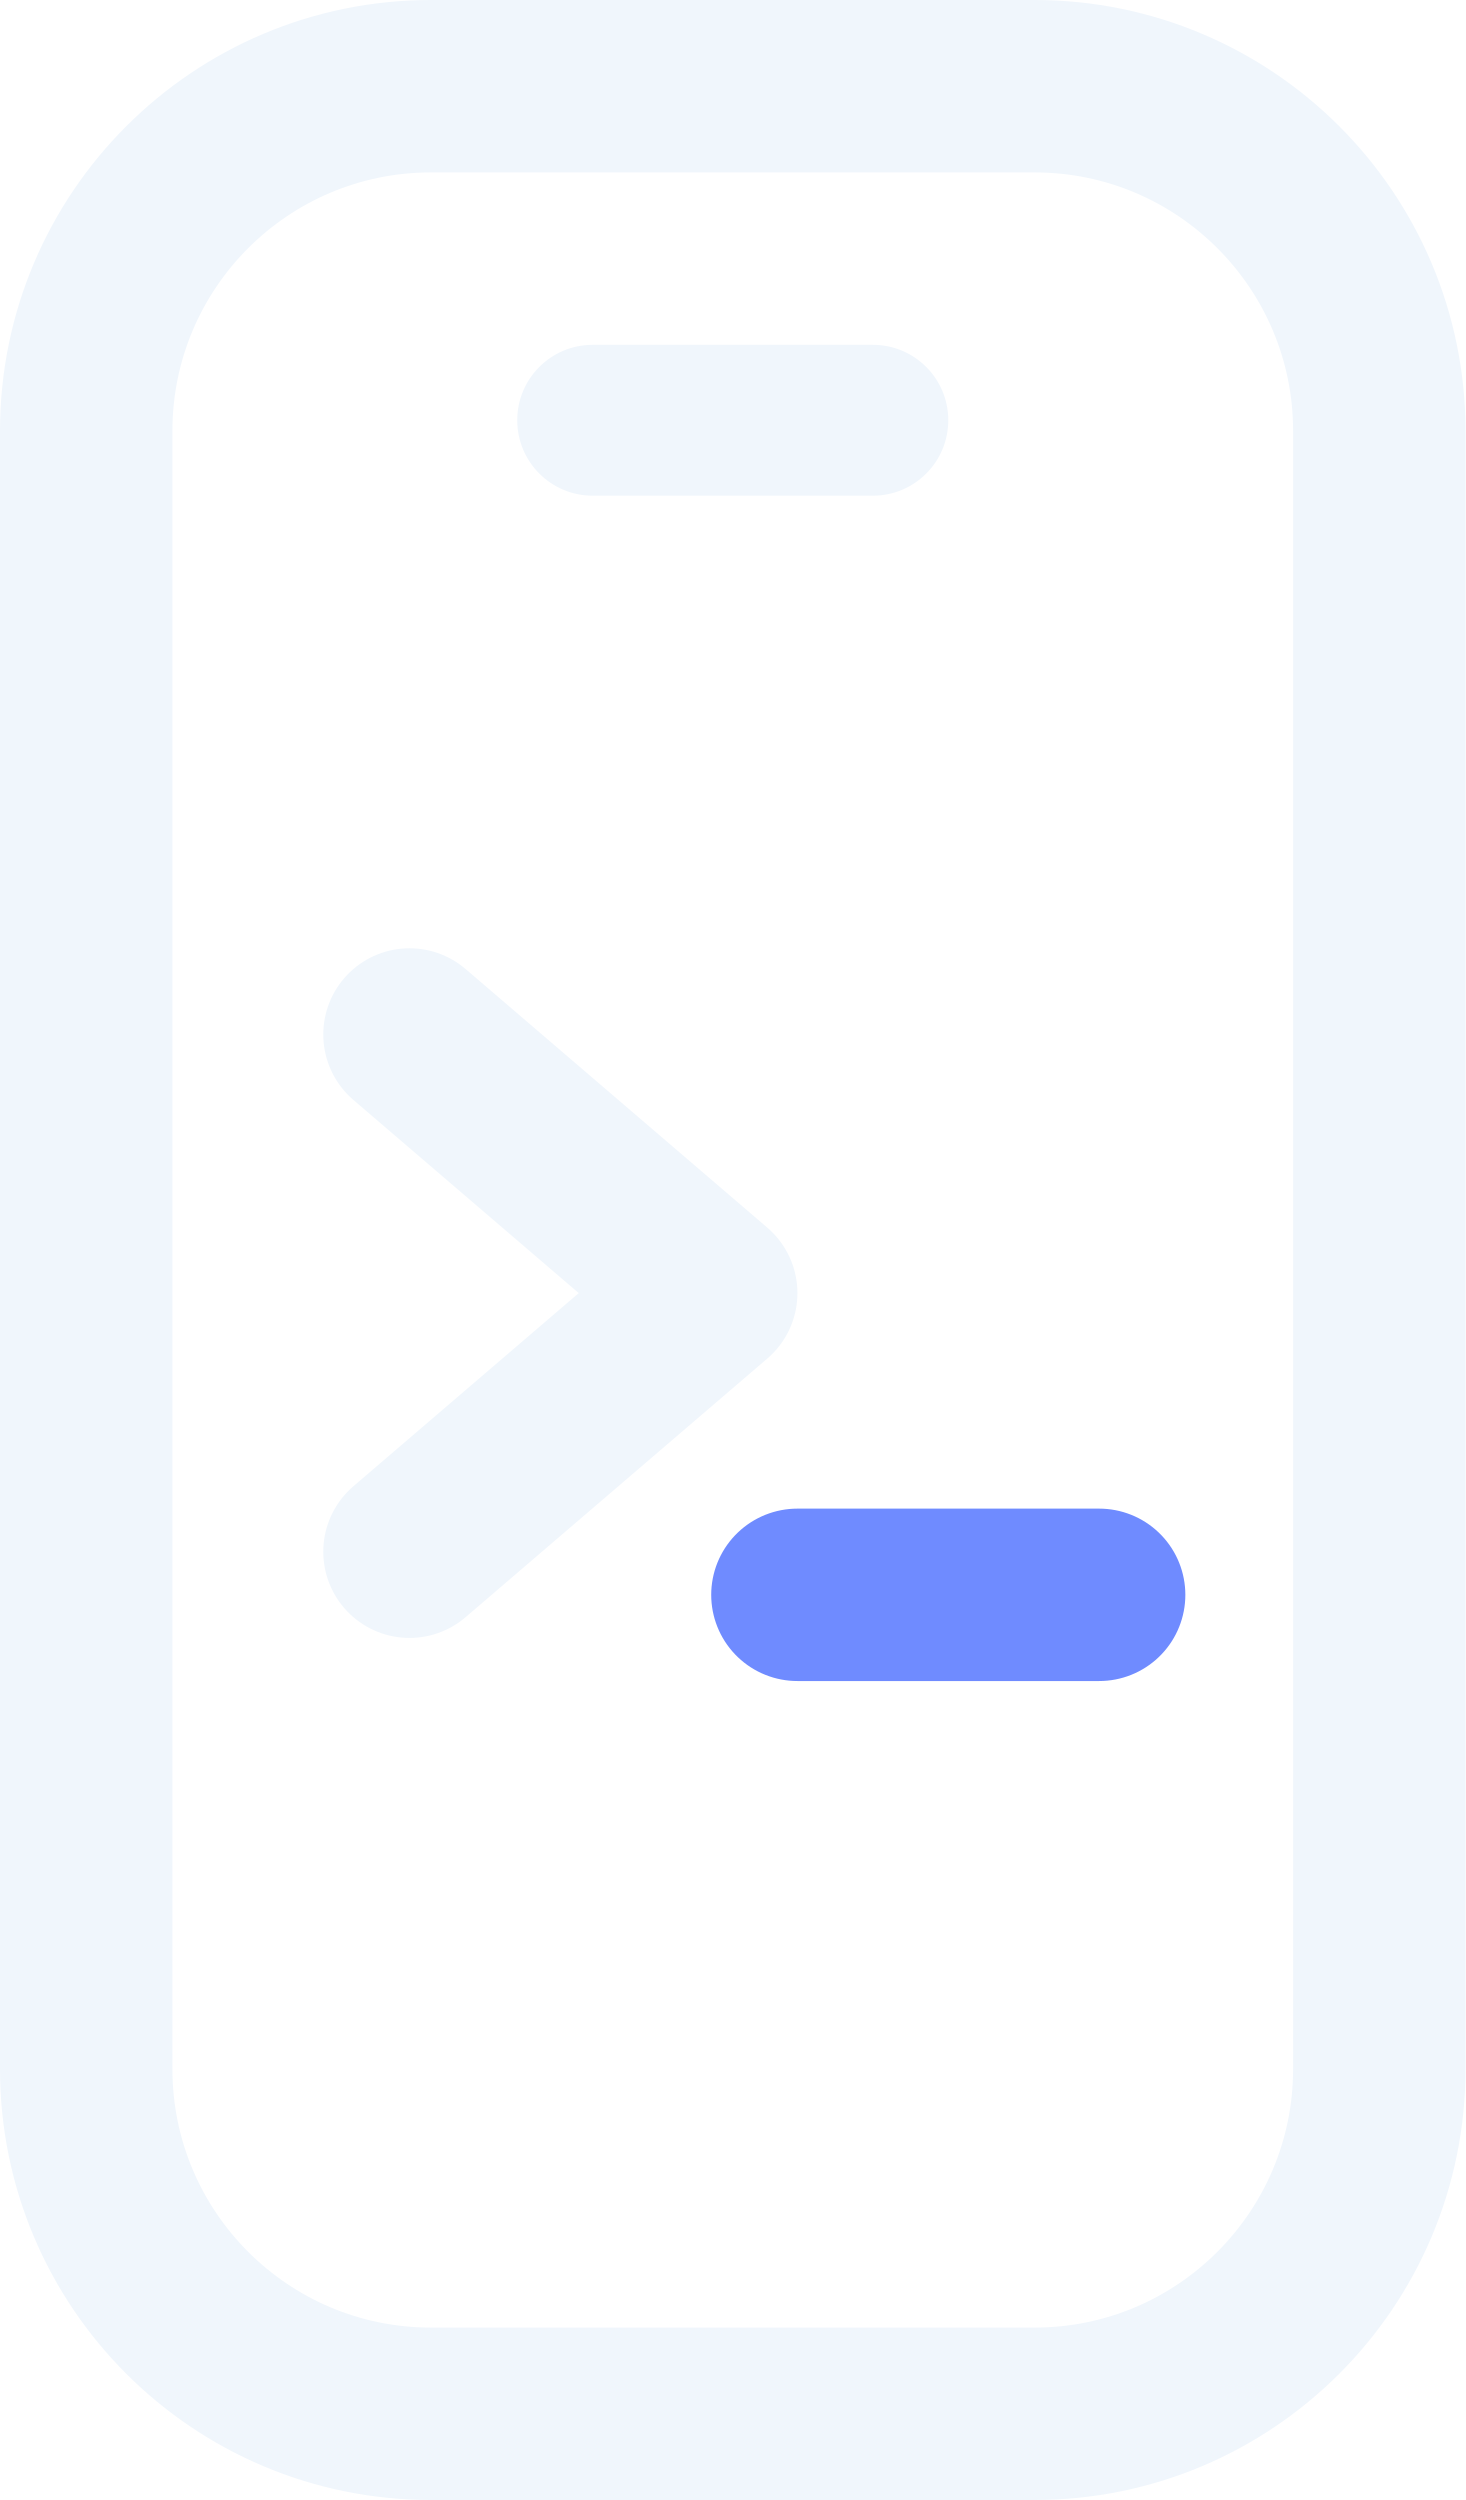
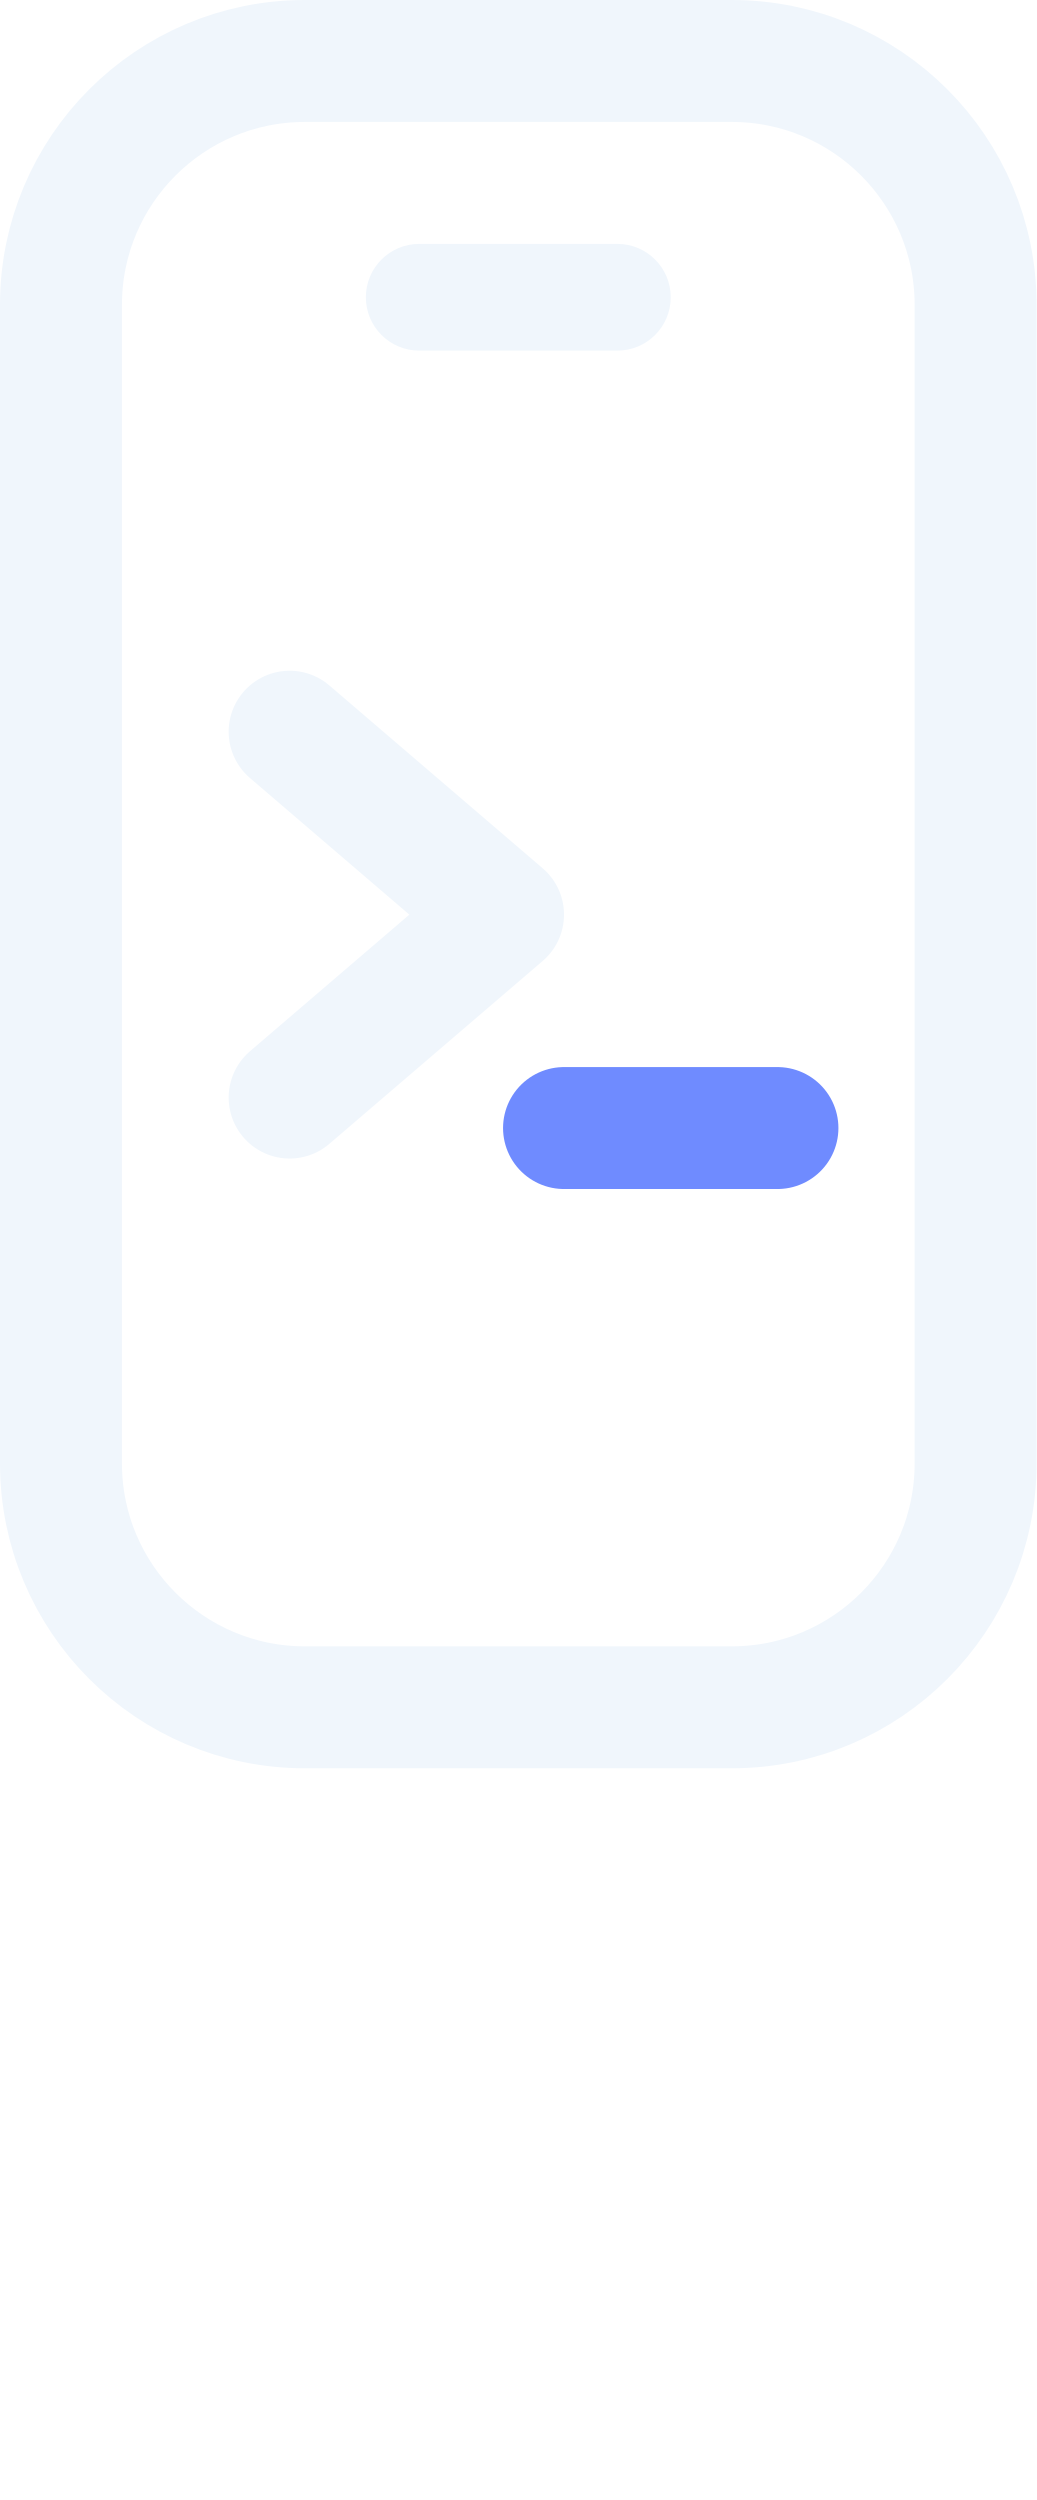
- <svg xmlns="http://www.w3.org/2000/svg" viewBox="15 3 34 58" width="68" height="116">
+ <svg xmlns="http://www.w3.org/2000/svg" viewBox="15 3 34 82" width="68" height="164">
  <rect x="17" y="5" width="30" height="54" rx="8" fill="none" stroke="#f0f6fc" stroke-width="4" />
  <rect x="27" y="11" width="10" height="3.5" rx="1.75" fill="#f0f6fc" />
  <path d="M24.5 27 L31.5 33 L24.5 39" fill="none" stroke="#f0f6fc" stroke-width="4" stroke-linecap="round" stroke-linejoin="round" />
  <path d="M33.5 40 H40.5" fill="none" stroke="#6f8bff" stroke-width="4" stroke-linecap="round" />
</svg>
